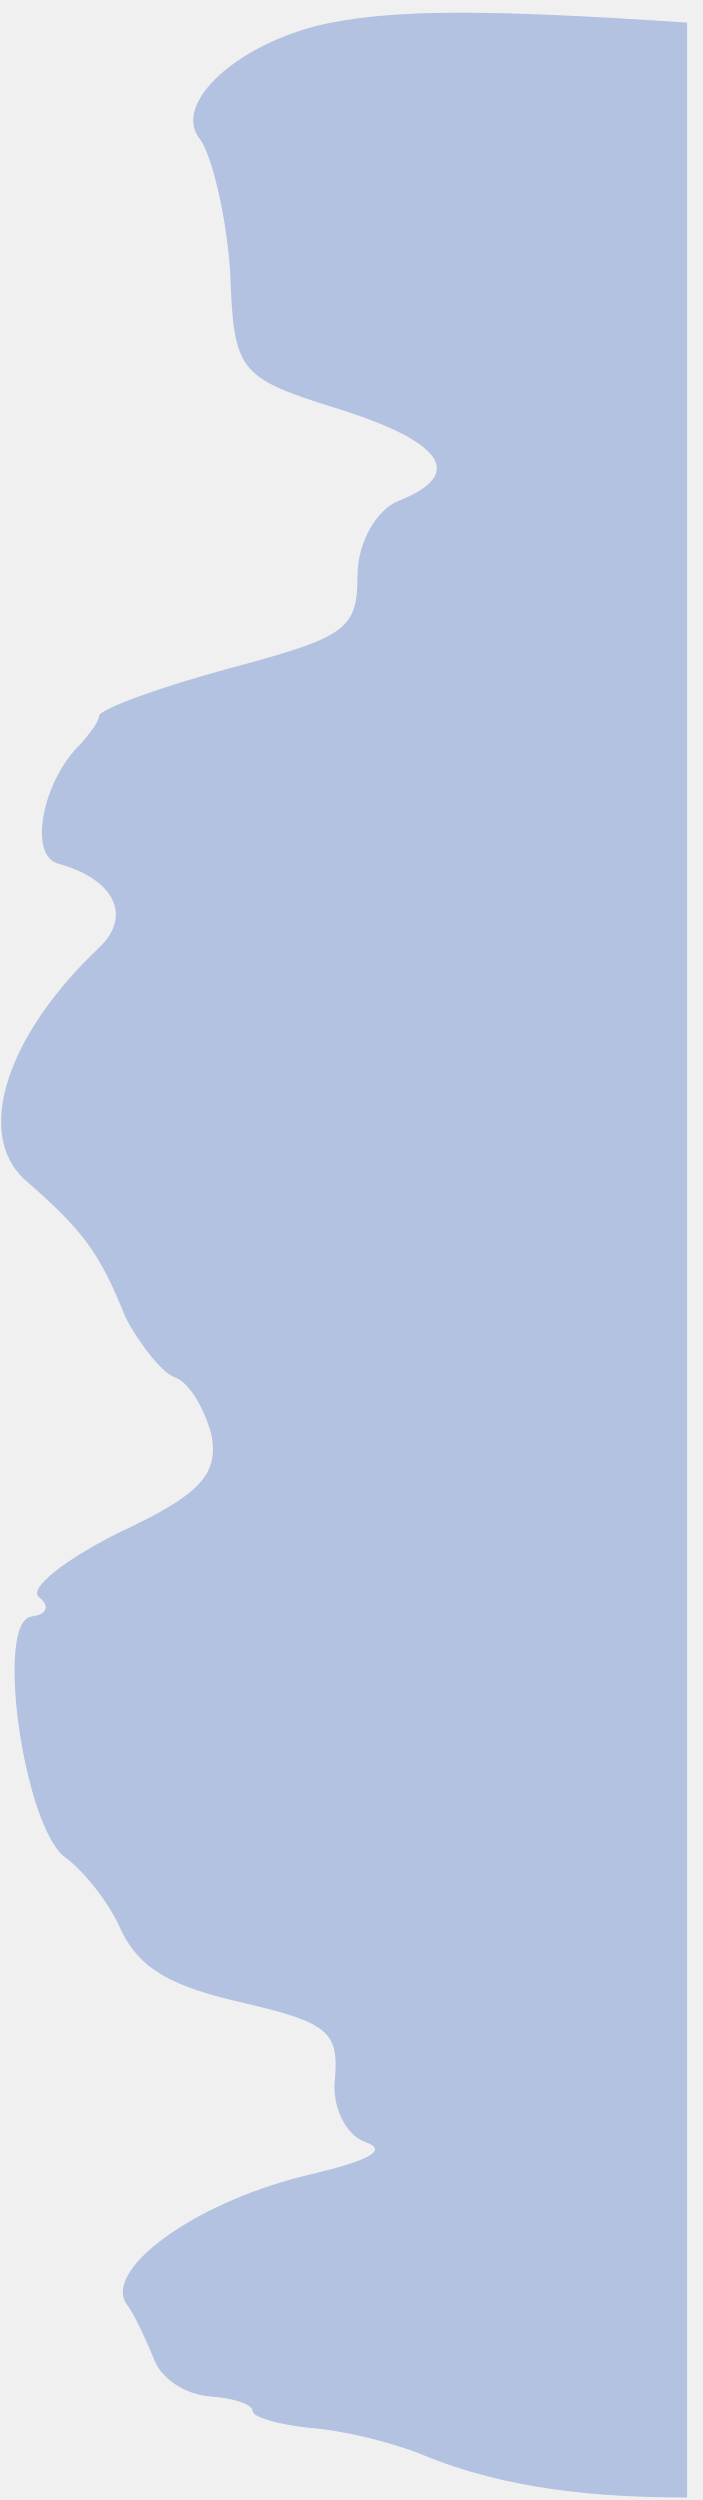
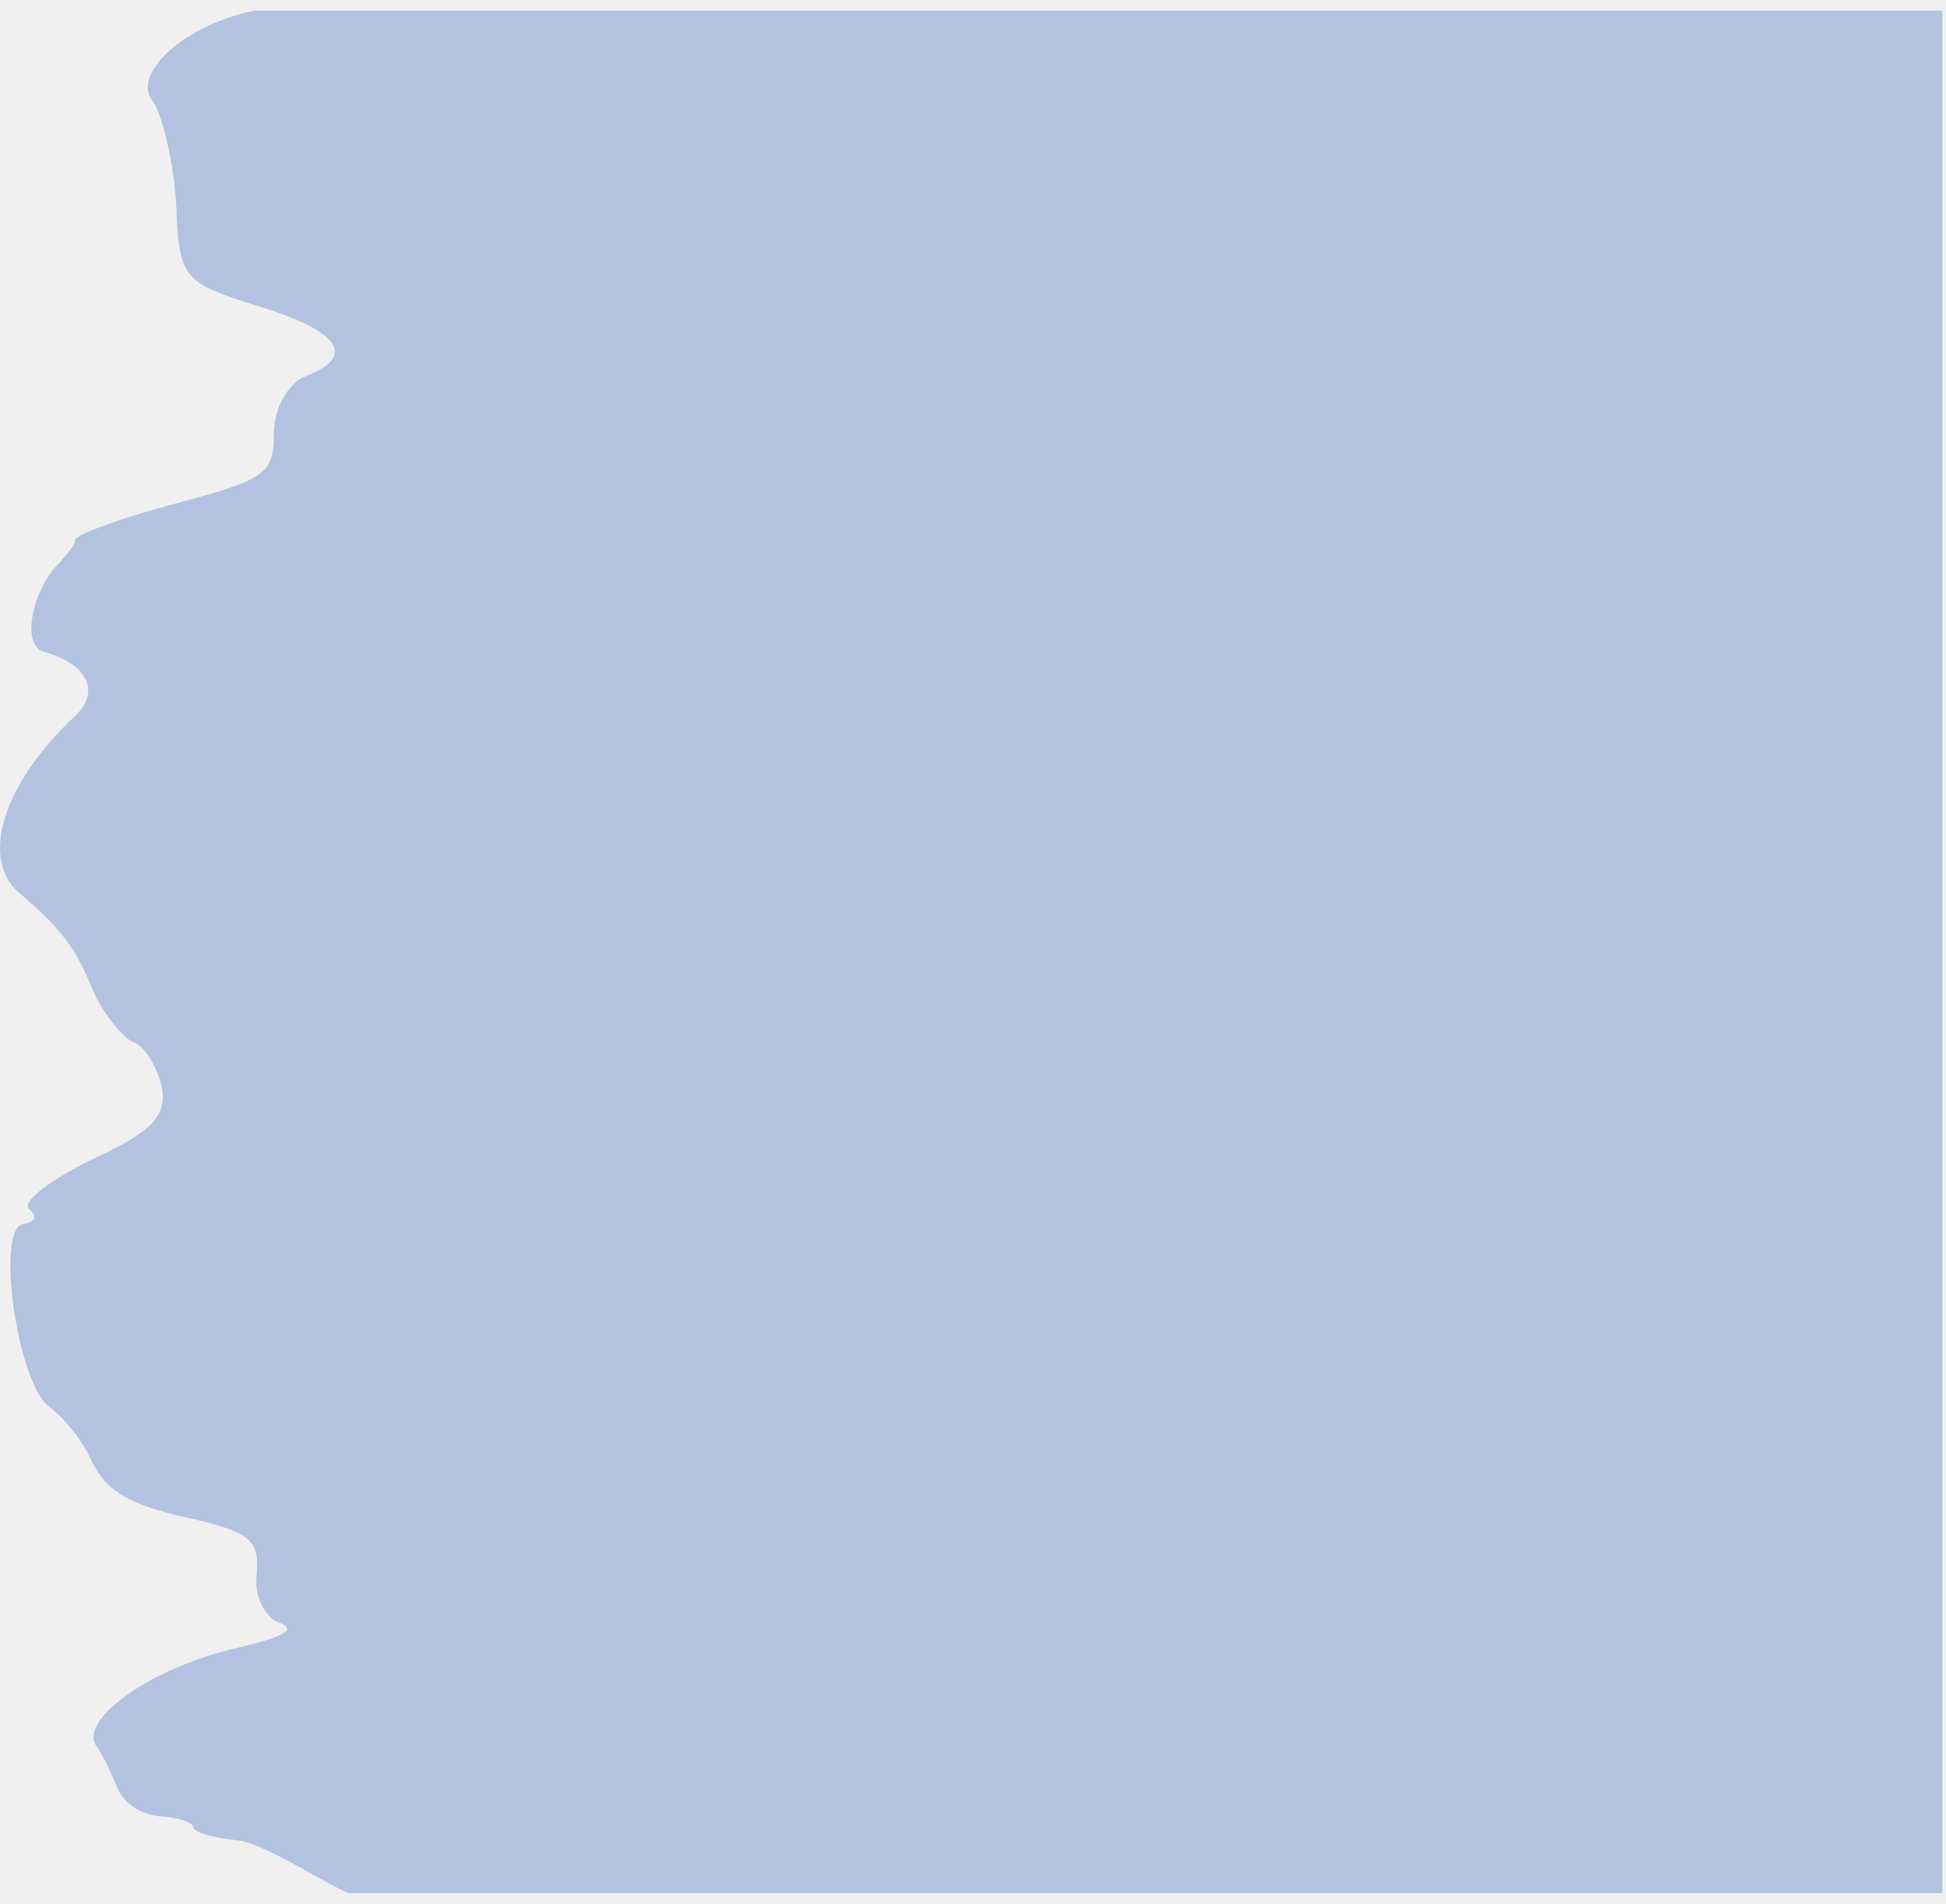
- <svg xmlns="http://www.w3.org/2000/svg" width="25" height="89" viewBox="0 0 25 89" fill="none">
-   <path d="M24.46 0.805C17.26 0.321 14.193 0.348 11.793 0.805C8.593 1.432 6.06 3.656 7.127 4.968C7.527 5.509 8.06 7.648 8.193 9.672C8.327 13.208 8.46 13.436 11.927 14.519C15.793 15.717 16.593 16.886 14.193 17.827C13.393 18.141 12.727 19.338 12.727 20.479C12.727 22.418 12.327 22.674 8.193 23.786C5.66 24.47 3.66 25.212 3.527 25.468C3.527 25.725 3.127 26.181 2.86 26.495C1.527 27.778 0.993 30.43 2.06 30.743C4.06 31.285 4.727 32.597 3.527 33.737C0.193 36.902 -0.873 40.352 0.86 41.977C2.86 43.717 3.527 44.515 4.46 46.882C4.993 47.908 5.793 48.877 6.193 49.02C6.727 49.191 7.26 50.104 7.527 51.073C7.793 52.499 7.127 53.212 4.193 54.58C2.327 55.521 0.993 56.547 1.393 56.861C1.793 57.175 1.66 57.488 1.127 57.545C-0.207 57.717 0.86 65.073 2.327 66.128C2.993 66.613 3.927 67.782 4.327 68.751C4.993 70.091 6.06 70.718 8.727 71.317C11.66 72.001 12.06 72.344 11.927 73.969C11.793 74.995 12.327 76.022 12.993 76.25C13.793 76.535 13.26 76.877 11.127 77.391C7.127 78.303 3.793 80.669 4.46 81.953C4.86 82.494 5.26 83.464 5.527 84.091C5.793 84.69 6.593 85.26 7.527 85.317C8.327 85.374 8.993 85.602 8.993 85.83C8.993 86.058 9.927 86.315 10.993 86.429C12.193 86.515 13.927 86.942 14.993 87.37C18.06 88.653 21.385 88.91 24.46 88.91C24.462 86.95 24.461 4.968 24.46 0.805Z" fill="#0f48b745" />
+ <svg xmlns="http://www.w3.org/2000/svg" width="92" height="90" viewBox="0 0 92 90" fill="none">
+   <g clip-path="url(#clip0_2248_2617)">
+     <path d="M12.055 0.5C14.837 0.5 84.501 0.501 91.825 0.5C91.826 4.7 91.827 87.522 91.825 89.5H16.486C15.397 89.069 12.406 87.084 11.181 86.997C10.093 86.882 9.14 86.623 9.14 86.393C9.14 86.163 8.459 85.933 7.643 85.876C6.69 85.818 5.874 85.243 5.602 84.638C5.329 84.006 4.921 83.028 4.513 82.481C3.832 81.187 7.235 78.799 11.317 77.879C13.495 77.361 14.039 77.016 13.223 76.728C12.542 76.498 11.998 75.462 12.134 74.427C12.27 72.787 11.862 72.442 8.868 71.751C6.146 71.147 5.057 70.514 4.377 69.162C3.968 68.184 3.016 67.005 2.335 66.516C0.838 65.451 -0.25 58.03 1.111 57.857C1.655 57.8 1.791 57.483 1.383 57.167C0.974 56.85 2.335 55.815 4.241 54.865C7.235 53.485 7.915 52.766 7.643 51.327C7.371 50.349 6.826 49.429 6.282 49.256C5.874 49.112 5.057 48.134 4.513 47.099C3.56 44.711 2.88 43.906 0.838 42.151C-0.931 40.511 0.158 37.031 3.56 33.837C4.785 32.687 4.105 31.363 2.063 30.817C0.974 30.5 1.519 27.825 2.88 26.531C3.152 26.214 3.56 25.754 3.56 25.495C3.696 25.236 5.738 24.488 8.323 23.798C12.542 22.676 12.95 22.417 12.95 20.461C12.95 19.311 13.631 18.102 14.447 17.786C16.897 16.837 16.081 15.657 12.134 14.449C8.596 13.356 8.459 13.126 8.323 9.559C8.187 7.516 7.643 5.359 7.235 4.812C6.146 3.489 8.789 1.133 12.055 0.5Z" fill="#0F48B7" fill-opacity="0.271" />
+   </g>
+   <defs>
+     <clipPath id="clip0_2248_2617">
+       <rect width="91.826" height="89" fill="white" transform="translate(0 0.5)" />
+     </clipPath>
+   </defs>
</svg>
